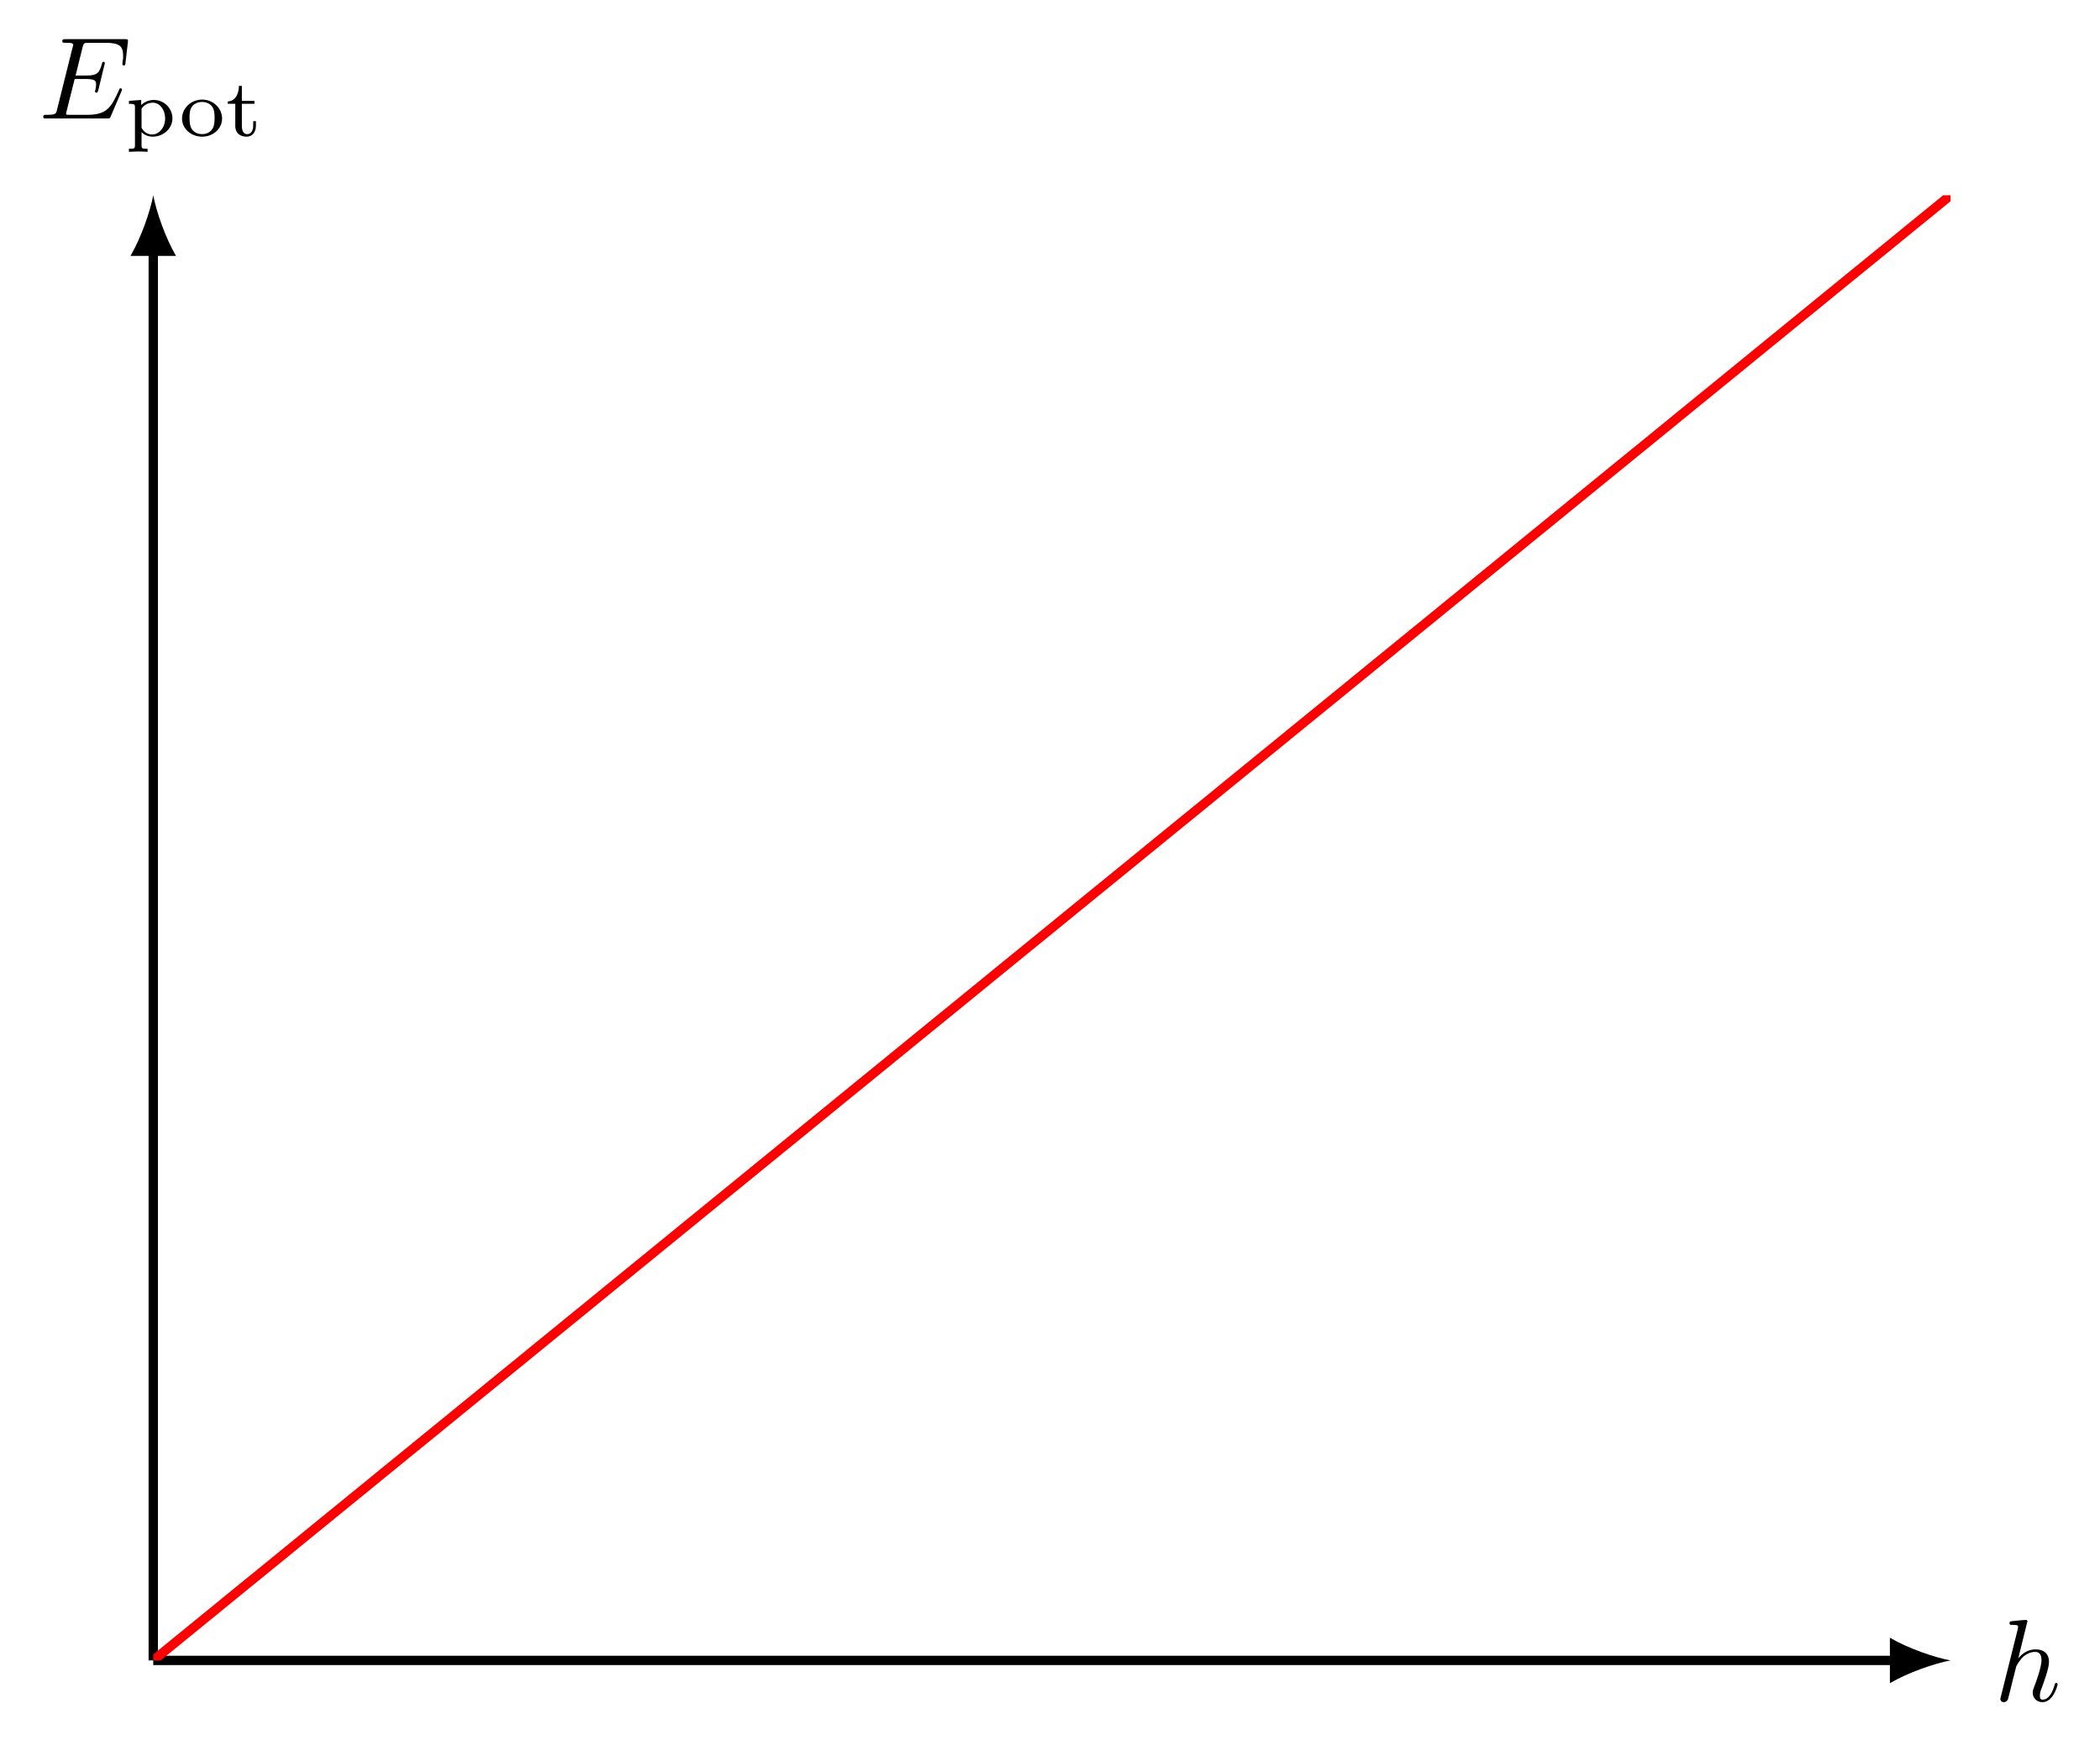
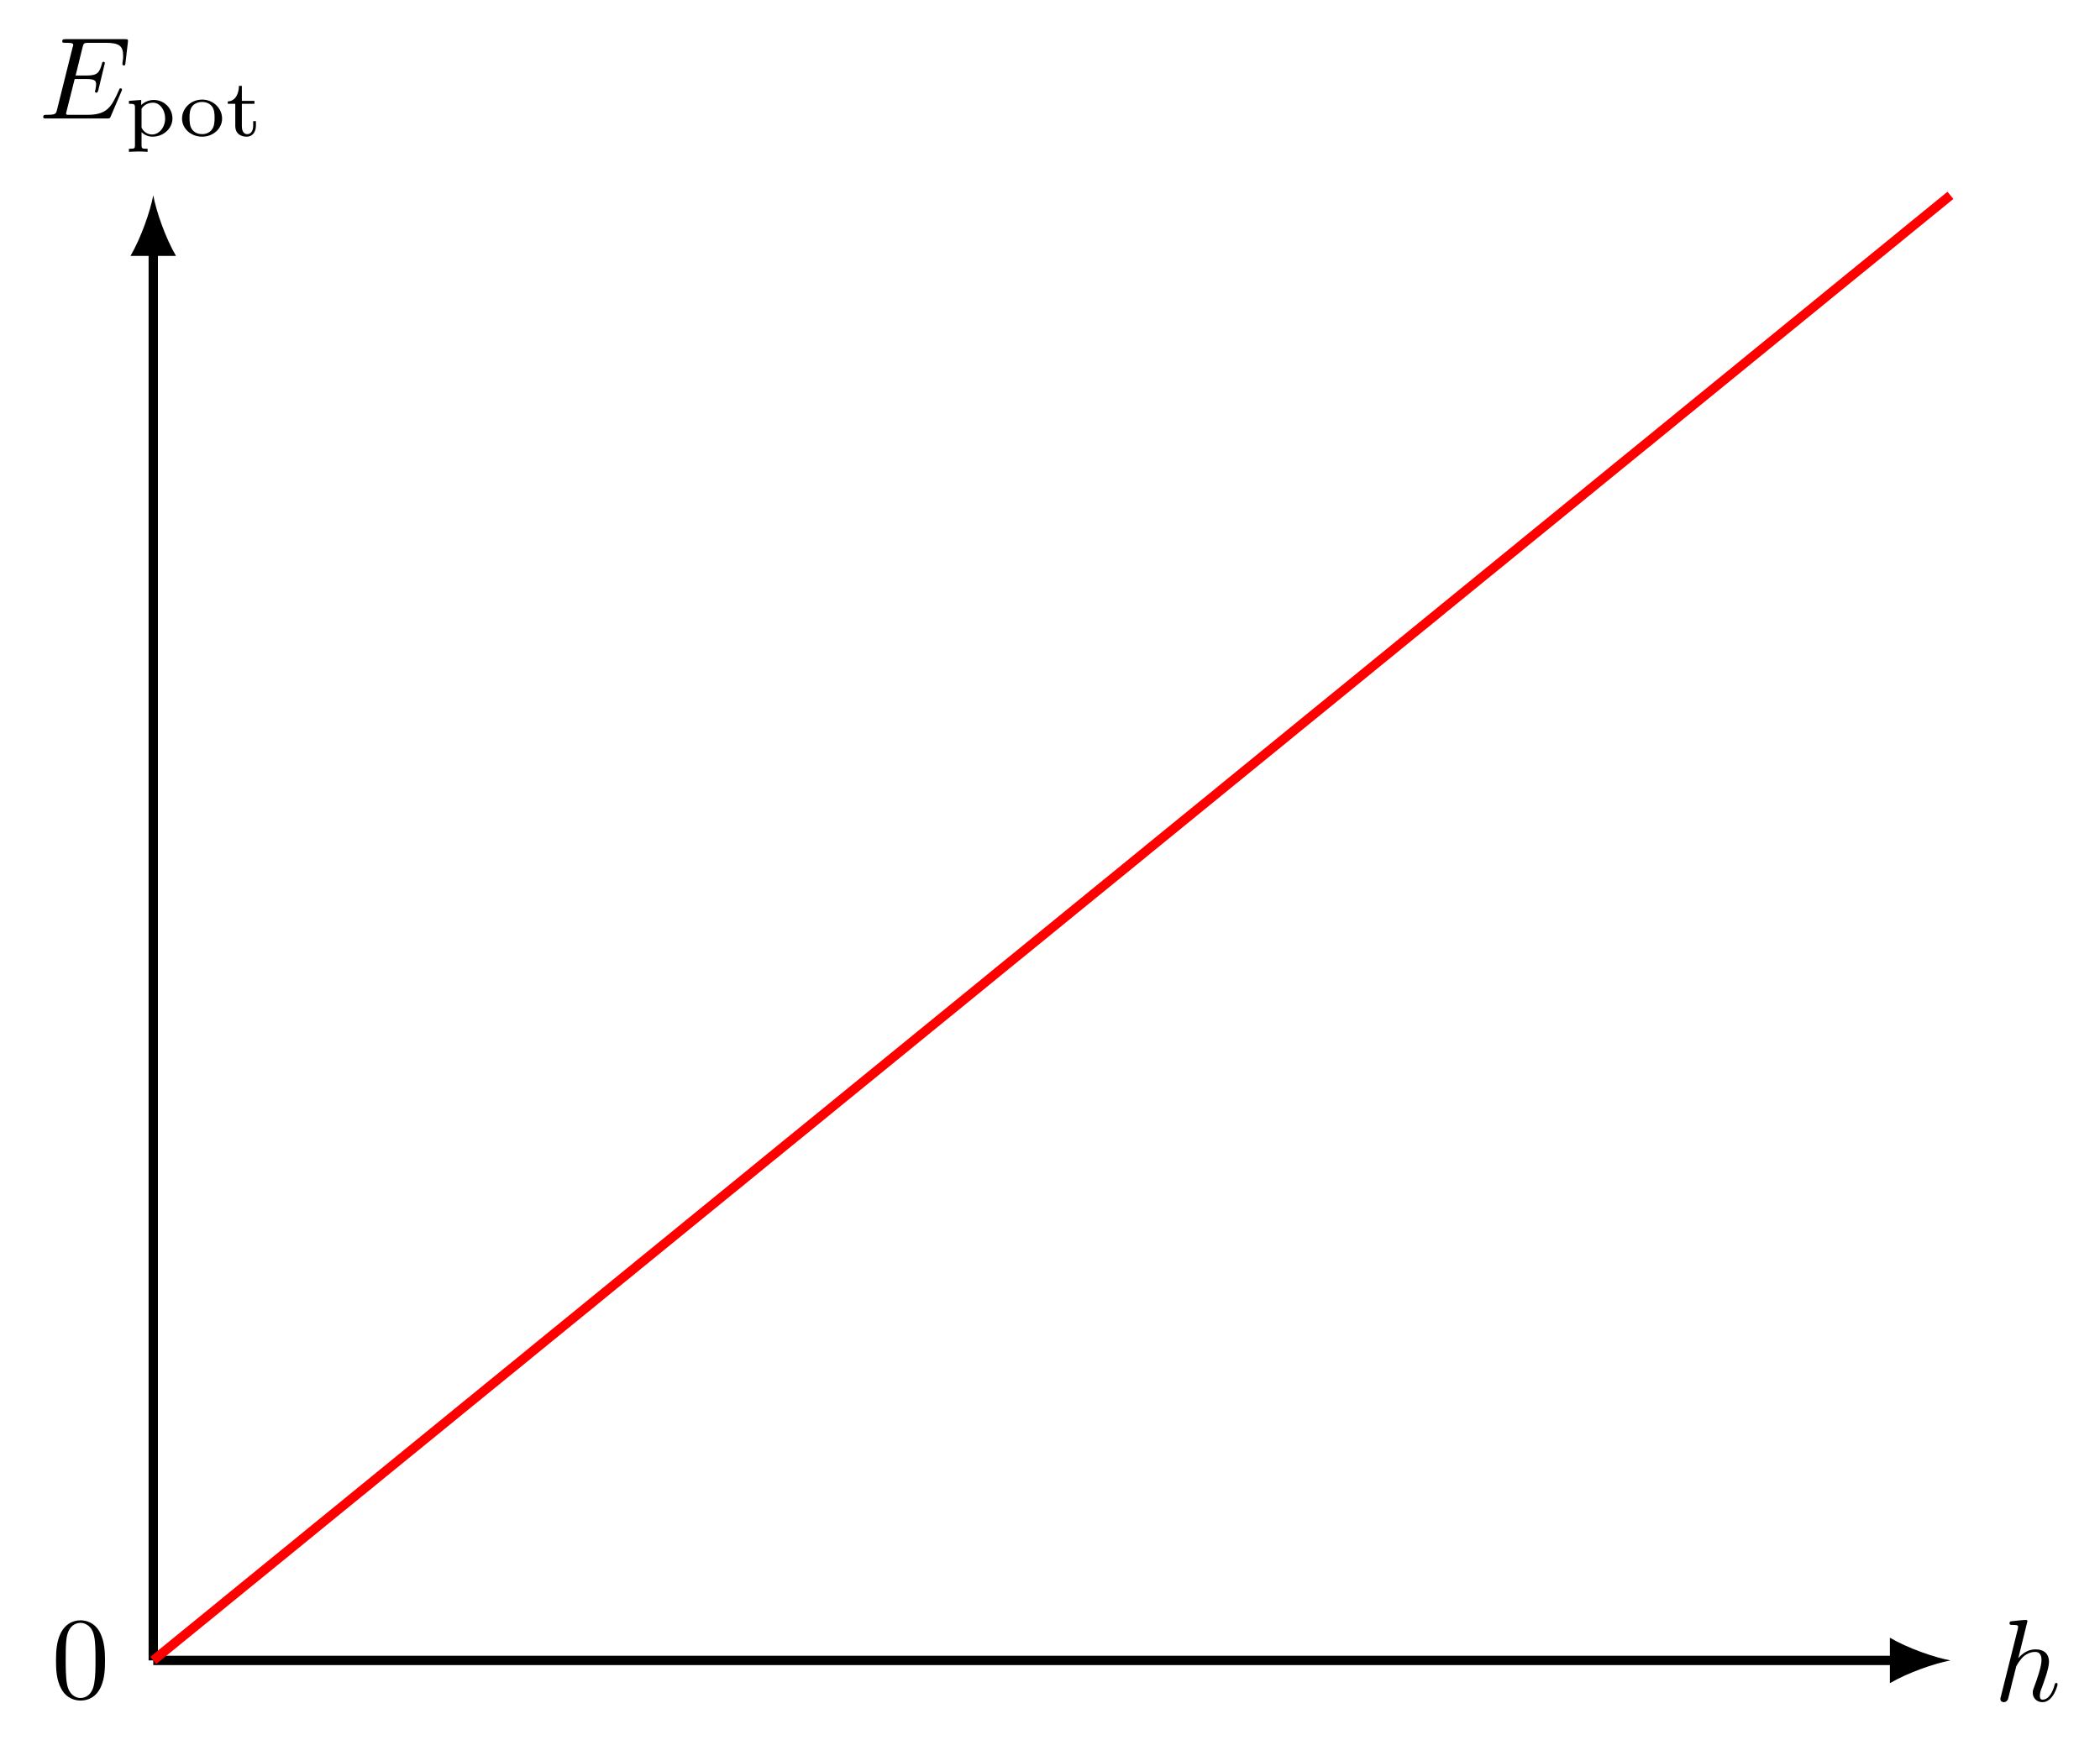
<svg xmlns="http://www.w3.org/2000/svg" xmlns:xlink="http://www.w3.org/1999/xlink" width="179.469pt" height="148.723pt" viewBox="0 0 179.469 148.723" version="1.1">
  <defs>
    <g>
      <symbol overflow="visible" id="glyph0-0">
        <path style="stroke:none;" d="" />
      </symbol>
      <symbol overflow="visible" id="glyph0-1">
-         <path style="stroke:none;" d="M 2.859 -6.812 C 2.859 -6.812 2.859 -6.922 2.734 -6.922 C 2.5 -6.922 1.781 -6.844 1.516 -6.812 C 1.438 -6.812 1.328 -6.797 1.328 -6.625 C 1.328 -6.5 1.422 -6.5 1.562 -6.5 C 2.047 -6.5 2.062 -6.438 2.062 -6.328 L 2.031 -6.125 L 0.594 -0.391 C 0.547 -0.25 0.547 -0.234 0.547 -0.172 C 0.547 0.062 0.75 0.109 0.844 0.109 C 1 0.109 1.156 -0.016 1.203 -0.156 L 1.391 -0.906 L 1.609 -1.797 C 1.672 -2.031 1.734 -2.25 1.781 -2.469 C 1.797 -2.531 1.891 -2.859 1.891 -2.922 C 1.922 -3.016 2.234 -3.562 2.578 -3.844 C 2.797 -4 3.094 -4.188 3.531 -4.188 C 3.953 -4.188 4.062 -3.844 4.062 -3.484 C 4.062 -2.953 3.688 -1.859 3.453 -1.25 C 3.375 -1.031 3.312 -0.906 3.312 -0.703 C 3.312 -0.234 3.672 0.109 4.141 0.109 C 5.078 0.109 5.438 -1.344 5.438 -1.422 C 5.438 -1.531 5.359 -1.531 5.328 -1.531 C 5.219 -1.531 5.219 -1.5 5.172 -1.344 C 5.031 -0.812 4.703 -0.109 4.156 -0.109 C 3.984 -0.109 3.922 -0.203 3.922 -0.438 C 3.922 -0.688 4 -0.922 4.094 -1.141 C 4.25 -1.578 4.703 -2.766 4.703 -3.344 C 4.703 -3.984 4.312 -4.406 3.562 -4.406 C 2.938 -4.406 2.453 -4.094 2.078 -3.641 Z M 2.859 -6.812 " />
-       </symbol>
-       <symbol overflow="visible" id="glyph0-2">
-         <path style="stroke:none;" d="M 7.062 -2.328 C 7.078 -2.375 7.109 -2.438 7.109 -2.469 C 7.109 -2.469 7.109 -2.578 6.984 -2.578 C 6.891 -2.578 6.875 -2.516 6.859 -2.453 C 6.203 -0.984 5.844 -0.312 4.141 -0.312 L 2.688 -0.312 C 2.547 -0.312 2.516 -0.312 2.469 -0.312 C 2.359 -0.328 2.328 -0.344 2.328 -0.422 C 2.328 -0.453 2.328 -0.469 2.375 -0.641 L 3.062 -3.375 L 4.047 -3.375 C 4.891 -3.375 4.891 -3.156 4.891 -2.906 C 4.891 -2.844 4.891 -2.719 4.828 -2.422 C 4.812 -2.375 4.797 -2.344 4.797 -2.312 C 4.797 -2.266 4.828 -2.203 4.922 -2.203 C 5 -2.203 5.031 -2.25 5.078 -2.406 L 5.641 -4.734 C 5.641 -4.797 5.594 -4.844 5.516 -4.844 C 5.438 -4.844 5.406 -4.781 5.391 -4.672 C 5.172 -3.906 5 -3.672 4.078 -3.672 L 3.141 -3.672 L 3.734 -6.078 C 3.828 -6.438 3.844 -6.469 4.281 -6.469 L 5.688 -6.469 C 6.891 -6.469 7.203 -6.188 7.203 -5.359 C 7.203 -5.125 7.203 -5.109 7.156 -4.828 C 7.156 -4.781 7.141 -4.703 7.141 -4.656 C 7.141 -4.609 7.172 -4.531 7.266 -4.531 C 7.375 -4.531 7.391 -4.594 7.406 -4.781 L 7.609 -6.516 C 7.641 -6.781 7.594 -6.781 7.344 -6.781 L 2.297 -6.781 C 2.109 -6.781 2 -6.781 2 -6.578 C 2 -6.469 2.094 -6.469 2.281 -6.469 C 2.656 -6.469 2.938 -6.469 2.938 -6.297 C 2.938 -6.25 2.938 -6.234 2.875 -6.047 L 1.562 -0.781 C 1.469 -0.391 1.453 -0.312 0.656 -0.312 C 0.484 -0.312 0.375 -0.312 0.375 -0.125 C 0.375 0 0.469 0 0.656 0 L 5.828 0 C 6.062 0 6.078 -0.016 6.141 -0.172 Z M 7.062 -2.328 " />
+         <path style="stroke:none;" d="M 4.578 -3.188 C 4.578 -3.984 4.531 -4.781 4.188 -5.516 C 3.734 -6.484 2.906 -6.641 2.5 -6.641 C 1.891 -6.641 1.172 -6.375 0.75 -5.453 C 0.438 -4.766 0.391 -3.984 0.391 -3.188 C 0.391 -2.438 0.422 -1.547 0.844 -0.781 C 1.266 0.016 2 0.219 2.484 0.219 C 3.016 0.219 3.781 0.016 4.219 -0.938 C 4.531 -1.625 4.578 -2.406 4.578 -3.188 Z M 2.484 0 C 2.094 0 1.5 -0.25 1.328 -1.203 C 1.219 -1.797 1.219 -2.719 1.219 -3.312 C 1.219 -3.953 1.219 -4.609 1.297 -5.141 C 1.484 -6.328 2.234 -6.422 2.484 -6.422 C 2.812 -6.422 3.469 -6.234 3.656 -5.25 C 3.766 -4.688 3.766 -3.938 3.766 -3.312 C 3.766 -2.562 3.766 -1.891 3.656 -1.25 C 3.5 -0.297 2.938 0 2.484 0 Z M 2.484 0 " />
      </symbol>
      <symbol overflow="visible" id="glyph1-0">
        <path style="stroke:none;" d="" />
      </symbol>
      <symbol overflow="visible" id="glyph1-1">
+         <path style="stroke:none;" d="M 2.859 -6.812 C 2.859 -6.812 2.859 -6.922 2.734 -6.922 C 2.5 -6.922 1.781 -6.844 1.516 -6.812 C 1.438 -6.812 1.328 -6.797 1.328 -6.625 C 1.328 -6.5 1.422 -6.5 1.562 -6.5 C 2.047 -6.5 2.062 -6.438 2.062 -6.328 L 2.031 -6.125 L 0.594 -0.391 C 0.547 -0.25 0.547 -0.234 0.547 -0.172 C 0.547 0.062 0.75 0.109 0.844 0.109 C 1 0.109 1.156 -0.016 1.203 -0.156 L 1.391 -0.906 L 1.609 -1.797 C 1.672 -2.031 1.734 -2.25 1.781 -2.469 C 1.797 -2.531 1.891 -2.859 1.891 -2.922 C 1.922 -3.016 2.234 -3.562 2.578 -3.844 C 2.797 -4 3.094 -4.188 3.531 -4.188 C 3.953 -4.188 4.062 -3.844 4.062 -3.484 C 4.062 -2.953 3.688 -1.859 3.453 -1.25 C 3.375 -1.031 3.312 -0.906 3.312 -0.703 C 3.312 -0.234 3.672 0.109 4.141 0.109 C 5.078 0.109 5.438 -1.344 5.438 -1.422 C 5.438 -1.531 5.359 -1.531 5.328 -1.531 C 5.219 -1.531 5.219 -1.5 5.172 -1.344 C 5.031 -0.812 4.703 -0.109 4.156 -0.109 C 3.984 -0.109 3.922 -0.203 3.922 -0.438 C 3.922 -0.688 4 -0.922 4.094 -1.141 C 4.25 -1.578 4.703 -2.766 4.703 -3.344 C 4.703 -3.984 4.312 -4.406 3.562 -4.406 C 2.938 -4.406 2.453 -4.094 2.078 -3.641 Z M 2.859 -6.812 " />
+       </symbol>
+       <symbol overflow="visible" id="glyph1-2">
+         <path style="stroke:none;" d="M 7.062 -2.328 C 7.078 -2.375 7.109 -2.438 7.109 -2.469 C 7.109 -2.469 7.109 -2.578 6.984 -2.578 C 6.891 -2.578 6.875 -2.516 6.859 -2.453 C 6.203 -0.984 5.844 -0.312 4.141 -0.312 L 2.688 -0.312 C 2.547 -0.312 2.516 -0.312 2.469 -0.312 C 2.359 -0.328 2.328 -0.344 2.328 -0.422 C 2.328 -0.453 2.328 -0.469 2.375 -0.641 L 3.062 -3.375 L 4.047 -3.375 C 4.891 -3.375 4.891 -3.156 4.891 -2.906 C 4.891 -2.844 4.891 -2.719 4.828 -2.422 C 4.812 -2.375 4.797 -2.344 4.797 -2.312 C 4.797 -2.266 4.828 -2.203 4.922 -2.203 C 5 -2.203 5.031 -2.25 5.078 -2.406 L 5.641 -4.734 C 5.641 -4.797 5.594 -4.844 5.516 -4.844 C 5.438 -4.844 5.406 -4.781 5.391 -4.672 C 5.172 -3.906 5 -3.672 4.078 -3.672 L 3.141 -3.672 L 3.734 -6.078 C 3.828 -6.438 3.844 -6.469 4.281 -6.469 L 5.688 -6.469 C 6.891 -6.469 7.203 -6.188 7.203 -5.359 C 7.203 -5.125 7.203 -5.109 7.156 -4.828 C 7.156 -4.781 7.141 -4.703 7.141 -4.656 C 7.141 -4.609 7.172 -4.531 7.266 -4.531 C 7.375 -4.531 7.391 -4.594 7.406 -4.781 L 7.609 -6.516 C 7.641 -6.781 7.594 -6.781 7.344 -6.781 L 2.297 -6.781 C 2.109 -6.781 2 -6.781 2 -6.578 C 2 -6.469 2.094 -6.469 2.281 -6.469 C 2.656 -6.469 2.938 -6.469 2.938 -6.297 C 2.938 -6.25 2.938 -6.234 2.875 -6.047 L 1.562 -0.781 C 1.469 -0.391 1.453 -0.312 0.656 -0.312 C 0.484 -0.312 0.375 -0.312 0.375 -0.125 C 0.375 0 0.469 0 0.656 0 L 5.828 0 C 6.062 0 6.078 -0.016 6.141 -0.172 Z M 7.062 -2.328 " />
+       </symbol>
+       <symbol overflow="visible" id="glyph2-0">
+         <path style="stroke:none;" d="" />
+       </symbol>
+       <symbol overflow="visible" id="glyph2-1">
        <path style="stroke:none;" d="M 1.938 1.094 C 1.484 1.094 1.422 1.094 1.422 0.797 L 1.422 -0.328 C 1.453 -0.297 1.781 0.062 2.359 0.062 C 3.281 0.062 4.062 -0.625 4.062 -1.5 C 4.062 -2.359 3.359 -3.078 2.469 -3.078 C 2.078 -3.078 1.672 -2.922 1.391 -2.641 L 1.391 -3.078 L 0.344 -3 L 0.344 -2.75 C 0.828 -2.75 0.859 -2.703 0.859 -2.422 L 0.859 0.797 C 0.859 1.094 0.797 1.094 0.344 1.094 L 0.344 1.359 C 0.359 1.359 0.844 1.328 1.141 1.328 C 1.391 1.328 1.875 1.344 1.938 1.359 Z M 1.422 -2.328 C 1.625 -2.672 2.031 -2.844 2.391 -2.844 C 2.984 -2.844 3.438 -2.234 3.438 -1.5 C 3.438 -0.703 2.906 -0.125 2.328 -0.125 C 1.703 -0.125 1.438 -0.656 1.422 -0.703 Z M 1.422 -2.328 " />
      </symbol>
-       <symbol overflow="visible" id="glyph1-2">
+       <symbol overflow="visible" id="glyph2-2">
        <path style="stroke:none;" d="M 3.688 -1.484 C 3.688 -2.359 2.938 -3.109 1.984 -3.109 C 1.016 -3.109 0.266 -2.359 0.266 -1.484 C 0.266 -0.625 1.031 0.062 1.984 0.062 C 2.922 0.062 3.688 -0.625 3.688 -1.484 Z M 1.984 -0.156 C 1.719 -0.156 1.344 -0.234 1.109 -0.578 C 0.922 -0.859 0.906 -1.219 0.906 -1.547 C 0.906 -1.844 0.906 -2.266 1.156 -2.562 C 1.328 -2.766 1.625 -2.906 1.984 -2.906 C 2.391 -2.906 2.688 -2.719 2.844 -2.5 C 3.031 -2.234 3.047 -1.875 3.047 -1.547 C 3.047 -1.219 3.031 -0.844 2.828 -0.562 C 2.641 -0.297 2.328 -0.156 1.984 -0.156 Z M 1.984 -0.156 " />
      </symbol>
-       <symbol overflow="visible" id="glyph1-3">
+       <symbol overflow="visible" id="glyph2-3">
        <path style="stroke:none;" d="M 1.406 -2.75 L 2.484 -2.75 L 2.484 -3 L 1.406 -3 L 1.406 -4.281 L 1.156 -4.281 C 1.156 -3.656 0.875 -2.969 0.203 -2.953 L 0.203 -2.75 L 0.844 -2.75 L 0.844 -0.875 C 0.844 -0.094 1.438 0.062 1.828 0.062 C 2.297 0.062 2.609 -0.328 2.609 -0.875 L 2.609 -1.266 L 2.375 -1.266 L 2.375 -0.891 C 2.375 -0.406 2.156 -0.156 1.875 -0.156 C 1.406 -0.156 1.406 -0.734 1.406 -0.859 Z M 1.406 -2.75 " />
      </symbol>
    </g>
    <clipPath id="clip1">
-       <path d="M 13.098 16.695 L 166.691 16.695 L 166.691 141.941 L 13.098 141.941 Z M 13.098 16.695 " />
+       <path d="M 1 5 L 178 5 L 178 148.723 L 1 148.723 Z M 1 5 " />
    </clipPath>
  </defs>
  <g id="surface1">
    <path style="fill:none;stroke-width:0.797;stroke-linecap:butt;stroke-linejoin:miter;stroke:rgb(0%,0%,0%);stroke-opacity:1;stroke-miterlimit:10;" d="M 0.002 0.002 L 148.931 0.002 " transform="matrix(1,0,0,-1,13.096,141.943)" />
    <path style=" stroke:none;fill-rule:nonzero;fill:rgb(0%,0%,0%);fill-opacity:1;" d="M 166.691 141.941 C 165.309 141.684 163.062 140.906 161.512 140 L 161.512 143.887 C 163.062 142.98 165.309 142.203 166.691 141.941 " />
    <path style="fill:none;stroke-width:0.797;stroke-linecap:butt;stroke-linejoin:miter;stroke:rgb(0%,0%,0%);stroke-opacity:1;stroke-miterlimit:10;" d="M 0.002 0.002 L 0.002 120.584 " transform="matrix(1,0,0,-1,13.096,141.943)" />
    <path style=" stroke:none;fill-rule:nonzero;fill:rgb(0%,0%,0%);fill-opacity:1;" d="M 13.098 16.695 C 12.836 18.078 12.059 20.32 11.152 21.875 L 15.039 21.875 C 14.133 20.32 13.355 18.078 13.098 16.695 " />
    <g clip-path="url(#clip1)" clip-rule="nonzero">
      <path style="fill:none;stroke-width:0.797;stroke-linecap:butt;stroke-linejoin:miter;stroke:rgb(100%,0%,0%);stroke-opacity:1;stroke-miterlimit:10;" d="M 0.002 0.002 L 0.771 0.63 L 1.545 1.259 L 2.314 1.888 L 3.088 2.517 L 3.857 3.146 L 5.404 4.404 L 6.174 5.037 L 6.947 5.666 L 7.716 6.295 L 9.263 7.552 L 10.033 8.181 L 10.806 8.81 L 11.576 9.439 L 12.349 10.068 L 13.123 10.701 L 13.892 11.33 L 14.666 11.959 L 15.435 12.588 L 16.209 13.216 L 16.978 13.845 L 18.525 15.103 L 19.295 15.736 L 20.068 16.365 L 20.838 16.994 L 22.384 18.252 L 23.154 18.881 L 23.927 19.509 L 24.697 20.138 L 25.47 20.767 L 26.24 21.4 L 27.787 22.658 L 28.556 23.287 L 29.33 23.916 L 30.099 24.545 L 31.646 25.802 L 32.416 26.435 L 33.189 27.064 L 33.959 27.693 L 34.732 28.322 L 35.502 28.951 L 37.049 30.209 L 37.818 30.838 L 38.592 31.47 L 39.361 32.099 L 40.908 33.357 L 41.677 33.986 L 42.451 34.615 L 43.22 35.244 L 43.994 35.873 L 44.763 36.502 L 45.537 37.134 L 46.31 37.763 L 47.08 38.392 L 47.853 39.021 L 48.623 39.65 L 50.17 40.908 L 50.939 41.537 L 51.713 42.17 L 52.482 42.798 L 53.256 43.427 L 54.025 44.056 L 55.572 45.314 L 56.342 45.943 L 57.115 46.572 L 57.884 47.201 L 58.658 47.834 L 59.431 48.463 L 60.201 49.091 L 60.974 49.72 L 61.744 50.349 L 62.517 50.978 L 63.287 51.607 L 64.06 52.236 L 64.834 52.869 L 65.603 53.498 L 66.377 54.127 L 67.146 54.755 L 68.693 56.013 L 69.463 56.642 L 70.236 57.271 L 71.006 57.9 L 71.779 58.533 L 72.549 59.162 L 74.095 60.42 L 74.865 61.048 L 75.638 61.677 L 76.408 62.306 L 77.181 62.935 L 77.955 63.568 L 78.724 64.197 L 79.498 64.826 L 80.267 65.455 L 81.814 66.713 L 82.584 67.341 L 83.357 67.97 L 84.127 68.599 L 84.9 69.232 L 85.67 69.861 L 87.216 71.119 L 87.986 71.748 L 88.759 72.377 L 89.529 73.005 L 90.302 73.634 L 91.076 74.267 L 91.845 74.896 L 92.619 75.525 L 93.388 76.154 L 94.162 76.783 L 94.931 77.412 L 96.478 78.67 L 97.248 79.302 L 98.021 79.931 L 98.791 80.56 L 100.338 81.818 L 101.107 82.447 L 101.881 83.076 L 102.65 83.705 L 103.424 84.334 L 104.193 84.966 L 105.74 86.224 L 106.509 86.853 L 107.283 87.482 L 108.052 88.111 L 109.599 89.369 L 110.369 90.002 L 111.142 90.63 L 111.912 91.259 L 112.685 91.888 L 113.455 92.517 L 115.002 93.775 L 115.771 94.404 L 116.545 95.033 L 117.314 95.666 L 118.861 96.923 L 119.631 97.552 L 120.404 98.181 L 121.174 98.81 L 121.947 99.439 L 122.716 100.068 L 123.49 100.701 L 124.263 101.33 L 125.033 101.959 L 125.806 102.588 L 126.576 103.216 L 128.123 104.474 L 128.892 105.103 L 129.666 105.732 L 130.435 106.365 L 131.209 106.994 L 131.978 107.623 L 133.525 108.88 L 134.295 109.509 L 135.068 110.138 L 135.838 110.767 L 136.611 111.4 L 137.384 112.029 L 138.154 112.658 L 138.927 113.287 L 139.697 113.916 L 140.47 114.545 L 141.24 115.173 L 142.013 115.802 L 142.787 116.435 L 143.556 117.064 L 144.33 117.693 L 145.099 118.322 L 146.646 119.58 L 147.416 120.209 L 148.189 120.838 L 148.959 121.466 L 149.732 122.099 L 150.502 122.728 L 152.049 123.986 L 152.818 124.615 L 153.591 125.244 " transform="matrix(1,0,0,-1,13.096,141.943)" />
    </g>
    <g style="fill:rgb(0%,0%,0%);fill-opacity:1;">
-       <use xlink:href="#glyph0-1" x="170.408" y="145.402" />
+       <use xlink:href="#glyph0-1" x="4.396" y="145.153" />
    </g>
    <g style="fill:rgb(0%,0%,0%);fill-opacity:1;">
-       <use xlink:href="#glyph0-2" x="3.32" y="10.128" />
+       <use xlink:href="#glyph1-1" x="170.408" y="145.402" />
    </g>
    <g style="fill:rgb(0%,0%,0%);fill-opacity:1;">
-       <use xlink:href="#glyph1-1" x="10.675" y="11.622" />
+       <use xlink:href="#glyph1-2" x="3.32" y="10.128" />
    </g>
    <g style="fill:rgb(0%,0%,0%);fill-opacity:1;">
-       <use xlink:href="#glyph1-2" x="15.292" y="11.622" />
-       <use xlink:href="#glyph1-3" x="19.263" y="11.622" />
+       <use xlink:href="#glyph2-1" x="10.675" y="11.622" />
+     </g>
+     <g style="fill:rgb(0%,0%,0%);fill-opacity:1;">
+       <use xlink:href="#glyph2-2" x="15.292" y="11.622" />
+       <use xlink:href="#glyph2-3" x="19.263" y="11.622" />
    </g>
  </g>
</svg>
